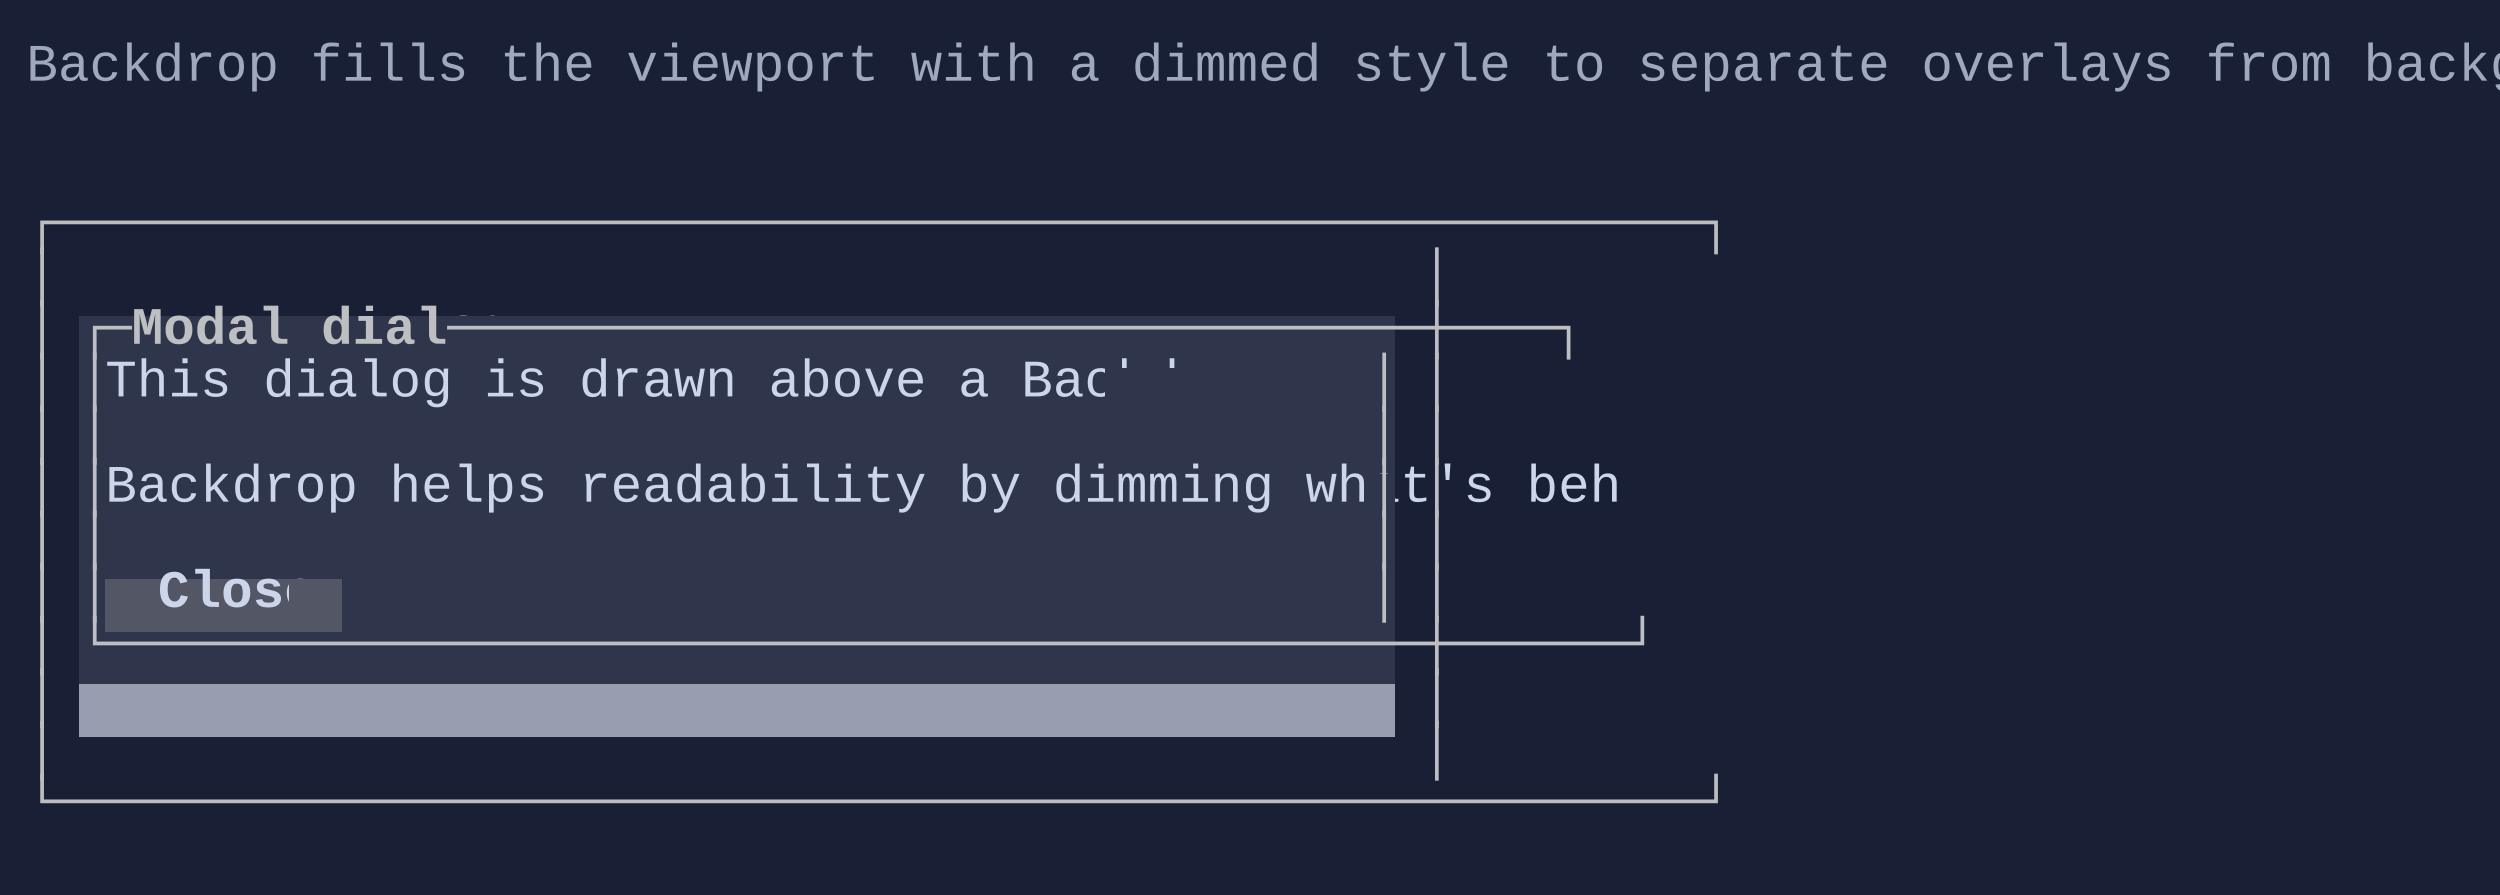
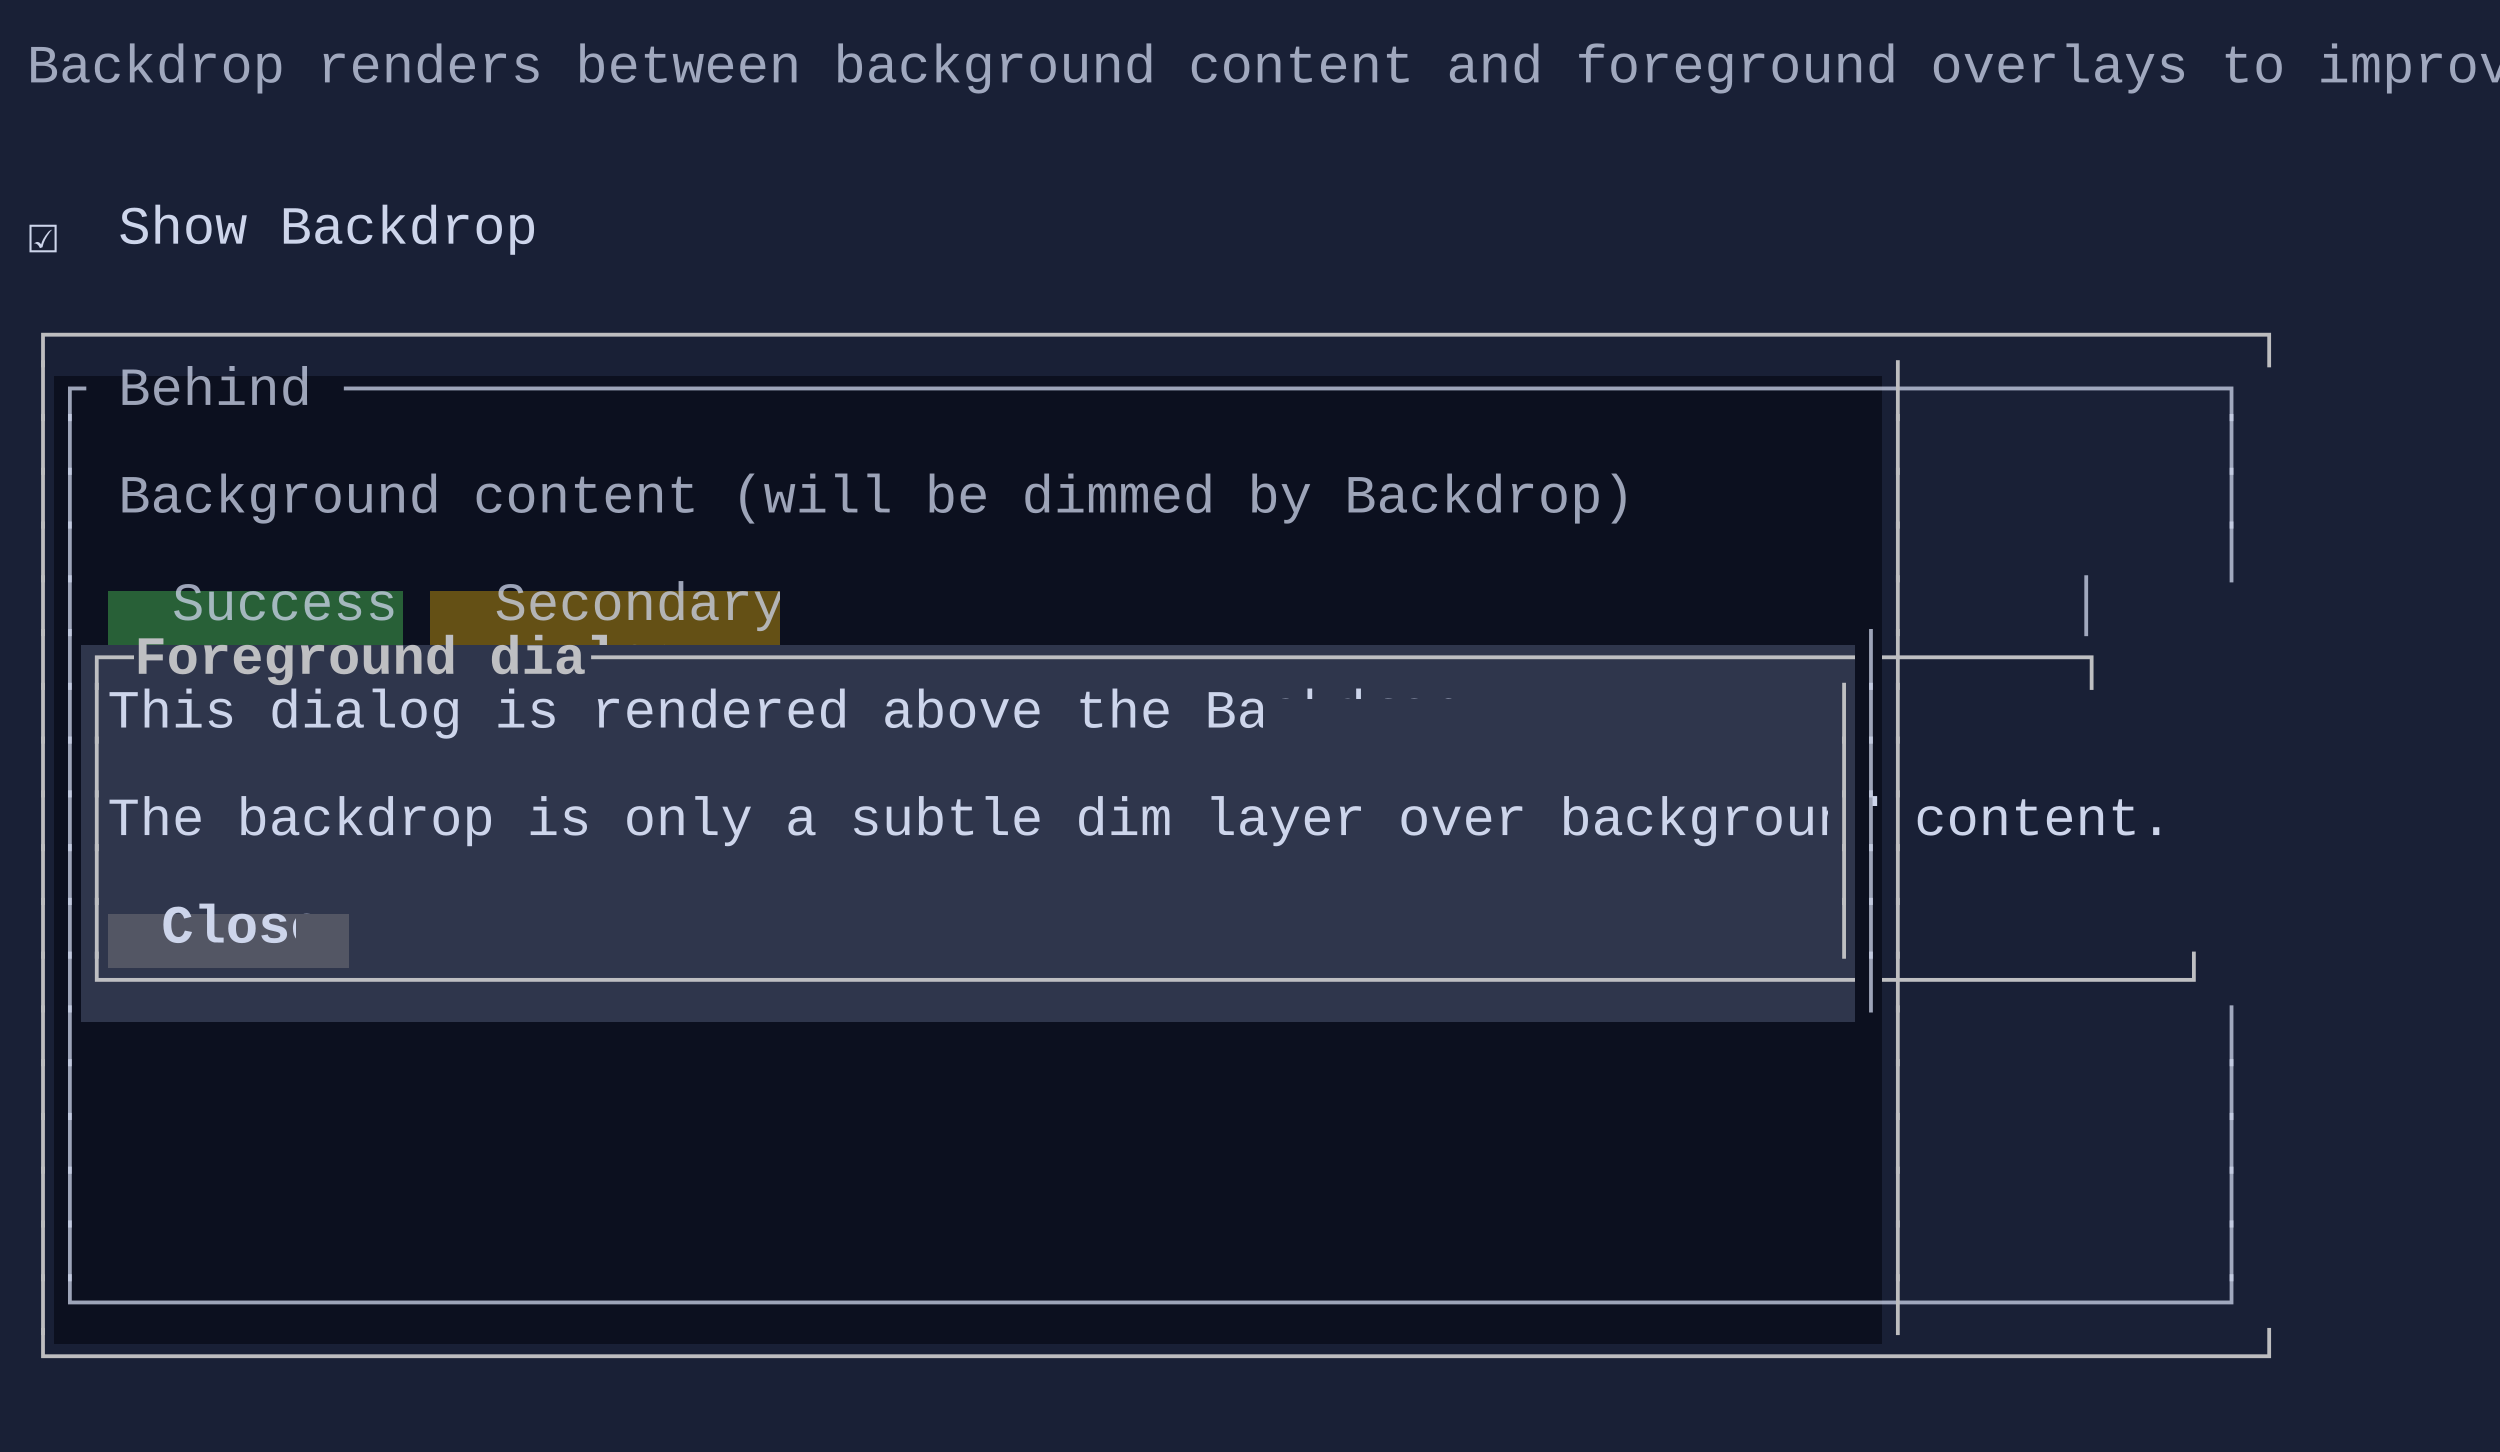
- <svg xmlns="http://www.w3.org/2000/svg" viewBox="0 0 855 306" width="855" height="306" shape-rendering="crispEdges">
+ <svg xmlns="http://www.w3.org/2000/svg" viewBox="0 0 837 486" width="837" height="486" shape-rendering="crispEdges">
  <style>.t{font-family:ui-monospace, SFMono-Regular, Menlo, Monaco, Consolas, "Liberation Mono", "Courier New", monospace;font-size:18px;dominant-baseline:text-before-edge;white-space:pre;font-variant-ligatures:none;font-kerning:none;font-feature-settings:"liga" 0,"calt" 0;letter-spacing:0}</style>
-   <rect x="0" y="0" width="855" height="306" fill="rgb(25,32,54)" />
-   <text class="t" x="9" y="18" fill="rgb(205,213,235)" textLength="837" lengthAdjust="spacing" opacity="0.75" xml:space="preserve">Backdrop fills the viewport with a dimmed style to separate overlays from background content.</text>
-   <text class="t" x="9" y="72" fill="rgb(189,189,191)" textLength="486" lengthAdjust="spacing" xml:space="preserve">┌────────────────────────────────────────────────────┐</text>
-   <text class="t" x="9" y="90" fill="rgb(189,189,191)" textLength="9" lengthAdjust="spacing" xml:space="preserve">│</text>
-   <text class="t" x="486" y="90" fill="rgb(189,189,191)" textLength="9" lengthAdjust="spacing" xml:space="preserve">│</text>
-   <text class="t" x="9" y="108" fill="rgb(189,189,191)" textLength="9" lengthAdjust="spacing" xml:space="preserve">│</text>
-   <rect x="27" y="108" width="18" height="18" fill="rgb(47,54,76)" />
-   <text class="t" x="27" y="108" fill="rgb(190,191,194)" textLength="18" lengthAdjust="spacing" xml:space="preserve">┌─</text>
-   <rect x="45" y="108" width="108" height="18" fill="rgb(47,54,76)" />
-   <text class="t" x="45" y="108" fill="rgb(190,191,194)" textLength="108" lengthAdjust="spacing" font-weight="700" xml:space="preserve">Modal dialog</text>
-   <rect x="153" y="108" width="324" height="18" fill="rgb(47,54,76)" />
-   <text class="t" x="153" y="108" fill="rgb(190,191,194)" textLength="324" lengthAdjust="spacing" xml:space="preserve">───────────────────────────────────┐</text>
-   <text class="t" x="486" y="108" fill="rgb(189,189,191)" textLength="9" lengthAdjust="spacing" xml:space="preserve">│</text>
+   <rect x="0" y="0" width="837" height="486" fill="rgb(25,32,54)" />
+   <text class="t" x="9" y="18" fill="rgb(205,213,235)" textLength="819" lengthAdjust="spacing" opacity="0.75" xml:space="preserve">Backdrop renders between background content and foreground overlays to improve readability.</text>
+   <text class="t" x="9" y="72" fill="rgb(205,213,235)" textLength="9" lengthAdjust="spacing" font-weight="700" xml:space="preserve">☑</text>
+   <text class="t" x="18" y="72" fill="rgb(205,213,235)" textLength="819" lengthAdjust="spacing" xml:space="preserve">  Show Backdrop                                                                            </text>
+   <text class="t" x="9" y="108" fill="rgb(189,189,191)" textLength="630" lengthAdjust="spacing" xml:space="preserve">┌────────────────────────────────────────────────────────────────────┐</text>
  <text class="t" x="9" y="126" fill="rgb(189,189,191)" textLength="9" lengthAdjust="spacing" xml:space="preserve">│</text>
-   <rect x="27" y="126" width="9" height="18" fill="rgb(47,54,76)" />
-   <text class="t" x="27" y="126" fill="rgb(190,191,194)" textLength="9" lengthAdjust="spacing" xml:space="preserve">│</text>
-   <rect x="36" y="126" width="342" height="18" fill="rgb(47,54,76)" />
-   <text class="t" x="36" y="126" fill="rgb(205,213,235)" textLength="342" lengthAdjust="spacing" xml:space="preserve">This dialog is drawn above a Backdrop.</text>
-   <rect x="378" y="126" width="90" height="18" fill="rgb(47,54,76)" />
-   <rect x="468" y="126" width="9" height="18" fill="rgb(47,54,76)" />
-   <text class="t" x="468" y="126" fill="rgb(190,191,194)" textLength="9" lengthAdjust="spacing" xml:space="preserve">│</text>
-   <text class="t" x="486" y="126" fill="rgb(189,189,191)" textLength="9" lengthAdjust="spacing" xml:space="preserve">│</text>
+   <rect x="18" y="126" width="612" height="18" fill="rgb(12,16,31)" />
+   <text class="t" x="18" y="126" fill="rgb(205,213,235)" textLength="612" lengthAdjust="spacing" opacity="0.75" xml:space="preserve">┌ Behind ──────────────────────────────────────────────────────────┐</text>
+   <text class="t" x="630" y="126" fill="rgb(189,189,191)" textLength="9" lengthAdjust="spacing" xml:space="preserve">│</text>
  <text class="t" x="9" y="144" fill="rgb(189,189,191)" textLength="9" lengthAdjust="spacing" xml:space="preserve">│</text>
-   <rect x="27" y="144" width="9" height="18" fill="rgb(47,54,76)" />
-   <text class="t" x="27" y="144" fill="rgb(190,191,194)" textLength="9" lengthAdjust="spacing" xml:space="preserve">│</text>
-   <rect x="36" y="144" width="432" height="18" fill="rgb(47,54,76)" />
-   <rect x="468" y="144" width="9" height="18" fill="rgb(47,54,76)" />
-   <text class="t" x="468" y="144" fill="rgb(190,191,194)" textLength="9" lengthAdjust="spacing" xml:space="preserve">│</text>
-   <text class="t" x="486" y="144" fill="rgb(189,189,191)" textLength="9" lengthAdjust="spacing" xml:space="preserve">│</text>
+   <rect x="18" y="144" width="612" height="18" fill="rgb(12,16,31)" />
+   <text class="t" x="18" y="144" fill="rgb(205,213,235)" textLength="612" lengthAdjust="spacing" opacity="0.75" xml:space="preserve">│                                                                  │</text>
+   <text class="t" x="630" y="144" fill="rgb(189,189,191)" textLength="9" lengthAdjust="spacing" xml:space="preserve">│</text>
  <text class="t" x="9" y="162" fill="rgb(189,189,191)" textLength="9" lengthAdjust="spacing" xml:space="preserve">│</text>
-   <rect x="27" y="162" width="9" height="18" fill="rgb(47,54,76)" />
-   <text class="t" x="27" y="162" fill="rgb(190,191,194)" textLength="9" lengthAdjust="spacing" xml:space="preserve">│</text>
-   <rect x="36" y="162" width="432" height="18" fill="rgb(47,54,76)" />
-   <text class="t" x="36" y="162" fill="rgb(205,213,235)" textLength="432" lengthAdjust="spacing" xml:space="preserve">Backdrop helps readability by dimming what's beh</text>
-   <rect x="468" y="162" width="9" height="18" fill="rgb(47,54,76)" />
-   <text class="t" x="468" y="162" fill="rgb(190,191,194)" textLength="9" lengthAdjust="spacing" xml:space="preserve">│</text>
-   <text class="t" x="486" y="162" fill="rgb(189,189,191)" textLength="9" lengthAdjust="spacing" xml:space="preserve">│</text>
+   <rect x="18" y="162" width="612" height="18" fill="rgb(12,16,31)" />
+   <text class="t" x="18" y="162" fill="rgb(205,213,235)" textLength="612" lengthAdjust="spacing" opacity="0.75" xml:space="preserve">│ Background content (will be dimmed by Backdrop)                  │</text>
+   <text class="t" x="630" y="162" fill="rgb(189,189,191)" textLength="9" lengthAdjust="spacing" xml:space="preserve">│</text>
  <text class="t" x="9" y="180" fill="rgb(189,189,191)" textLength="9" lengthAdjust="spacing" xml:space="preserve">│</text>
-   <rect x="27" y="180" width="9" height="18" fill="rgb(47,54,76)" />
-   <text class="t" x="27" y="180" fill="rgb(190,191,194)" textLength="9" lengthAdjust="spacing" xml:space="preserve">│</text>
-   <rect x="36" y="180" width="432" height="18" fill="rgb(47,54,76)" />
-   <rect x="468" y="180" width="9" height="18" fill="rgb(47,54,76)" />
-   <text class="t" x="468" y="180" fill="rgb(190,191,194)" textLength="9" lengthAdjust="spacing" xml:space="preserve">│</text>
-   <text class="t" x="486" y="180" fill="rgb(189,189,191)" textLength="9" lengthAdjust="spacing" xml:space="preserve">│</text>
+   <rect x="18" y="180" width="612" height="18" fill="rgb(12,16,31)" />
+   <text class="t" x="18" y="180" fill="rgb(205,213,235)" textLength="612" lengthAdjust="spacing" opacity="0.75" xml:space="preserve">│                                                                  │</text>
+   <text class="t" x="630" y="180" fill="rgb(189,189,191)" textLength="9" lengthAdjust="spacing" xml:space="preserve">│</text>
  <text class="t" x="9" y="198" fill="rgb(189,189,191)" textLength="9" lengthAdjust="spacing" xml:space="preserve">│</text>
-   <rect x="27" y="198" width="9" height="18" fill="rgb(47,54,76)" />
-   <text class="t" x="27" y="198" fill="rgb(190,191,194)" textLength="9" lengthAdjust="spacing" xml:space="preserve">│</text>
-   <rect x="36" y="198" width="18" height="18" fill="rgb(83,86,100)" />
-   <rect x="54" y="198" width="45" height="18" fill="rgb(83,86,100)" />
-   <text class="t" x="54" y="198" fill="rgb(205,213,235)" textLength="45" lengthAdjust="spacing" font-weight="700" xml:space="preserve">Close</text>
-   <rect x="99" y="198" width="18" height="18" fill="rgb(83,86,100)" />
-   <rect x="117" y="198" width="351" height="18" fill="rgb(47,54,76)" />
-   <rect x="468" y="198" width="9" height="18" fill="rgb(47,54,76)" />
-   <text class="t" x="468" y="198" fill="rgb(190,191,194)" textLength="9" lengthAdjust="spacing" xml:space="preserve">│</text>
-   <text class="t" x="486" y="198" fill="rgb(189,189,191)" textLength="9" lengthAdjust="spacing" xml:space="preserve">│</text>
+   <rect x="18" y="198" width="18" height="18" fill="rgb(12,16,31)" />
+   <text class="t" x="18" y="198" fill="rgb(205,213,235)" textLength="18" lengthAdjust="spacing" opacity="0.75" xml:space="preserve">│ </text>
+   <rect x="36" y="198" width="99" height="18" fill="rgb(40,96,55)" />
+   <text class="t" x="36" y="198" fill="rgb(205,213,235)" textLength="99" lengthAdjust="spacing" opacity="0.75" xml:space="preserve">  Success  </text>
+   <rect x="135" y="198" width="9" height="18" fill="rgb(12,16,31)" />
+   <rect x="144" y="198" width="117" height="18" fill="rgb(100,80,21)" />
+   <text class="t" x="144" y="198" fill="rgb(205,213,235)" textLength="117" lengthAdjust="spacing" opacity="0.75" xml:space="preserve">  Secondary  </text>
+   <rect x="261" y="198" width="369" height="18" fill="rgb(12,16,31)" />
+   <text class="t" x="261" y="198" fill="rgb(205,213,235)" textLength="369" lengthAdjust="spacing" opacity="0.75" xml:space="preserve">                                        │</text>
+   <text class="t" x="630" y="198" fill="rgb(189,189,191)" textLength="9" lengthAdjust="spacing" xml:space="preserve">│</text>
  <text class="t" x="9" y="216" fill="rgb(189,189,191)" textLength="9" lengthAdjust="spacing" xml:space="preserve">│</text>
-   <rect x="27" y="216" width="450" height="18" fill="rgb(47,54,76)" />
-   <text class="t" x="27" y="216" fill="rgb(190,191,194)" textLength="450" lengthAdjust="spacing" xml:space="preserve">└────────────────────────────────────────────────┘</text>
-   <text class="t" x="486" y="216" fill="rgb(189,189,191)" textLength="9" lengthAdjust="spacing" xml:space="preserve">│</text>
+   <rect x="18" y="216" width="9" height="18" fill="rgb(12,16,31)" />
+   <text class="t" x="18" y="216" fill="rgb(205,213,235)" textLength="9" lengthAdjust="spacing" opacity="0.75" xml:space="preserve">│</text>
+   <rect x="27" y="216" width="18" height="18" fill="rgb(47,54,76)" />
+   <text class="t" x="27" y="216" fill="rgb(190,191,194)" textLength="18" lengthAdjust="spacing" xml:space="preserve">┌─</text>
+   <rect x="45" y="216" width="153" height="18" fill="rgb(47,54,76)" />
+   <text class="t" x="45" y="216" fill="rgb(190,191,194)" textLength="153" lengthAdjust="spacing" font-weight="700" xml:space="preserve">Foreground dialog</text>
+   <rect x="198" y="216" width="423" height="18" fill="rgb(47,54,76)" />
+   <text class="t" x="198" y="216" fill="rgb(190,191,194)" textLength="423" lengthAdjust="spacing" xml:space="preserve">──────────────────────────────────────────────┐</text>
+   <rect x="621" y="216" width="9" height="18" fill="rgb(12,16,31)" />
+   <text class="t" x="621" y="216" fill="rgb(205,213,235)" textLength="9" lengthAdjust="spacing" opacity="0.75" xml:space="preserve">│</text>
+   <text class="t" x="630" y="216" fill="rgb(189,189,191)" textLength="9" lengthAdjust="spacing" xml:space="preserve">│</text>
  <text class="t" x="9" y="234" fill="rgb(189,189,191)" textLength="9" lengthAdjust="spacing" xml:space="preserve">│</text>
-   <rect x="27" y="234" width="450" height="18" fill="rgb(151,158,176)" />
-   <text class="t" x="486" y="234" fill="rgb(189,189,191)" textLength="9" lengthAdjust="spacing" xml:space="preserve">│</text>
+   <rect x="18" y="234" width="9" height="18" fill="rgb(12,16,31)" />
+   <text class="t" x="18" y="234" fill="rgb(205,213,235)" textLength="9" lengthAdjust="spacing" opacity="0.75" xml:space="preserve">│</text>
+   <rect x="27" y="234" width="9" height="18" fill="rgb(47,54,76)" />
+   <text class="t" x="27" y="234" fill="rgb(190,191,194)" textLength="9" lengthAdjust="spacing" xml:space="preserve">│</text>
+   <rect x="36" y="234" width="387" height="18" fill="rgb(47,54,76)" />
+   <text class="t" x="36" y="234" fill="rgb(205,213,235)" textLength="387" lengthAdjust="spacing" xml:space="preserve">This dialog is rendered above the Backdrop.</text>
+   <rect x="423" y="234" width="189" height="18" fill="rgb(47,54,76)" />
+   <rect x="612" y="234" width="9" height="18" fill="rgb(47,54,76)" />
+   <text class="t" x="612" y="234" fill="rgb(190,191,194)" textLength="9" lengthAdjust="spacing" xml:space="preserve">│</text>
+   <rect x="621" y="234" width="9" height="18" fill="rgb(12,16,31)" />
+   <text class="t" x="621" y="234" fill="rgb(205,213,235)" textLength="9" lengthAdjust="spacing" opacity="0.75" xml:space="preserve">│</text>
+   <text class="t" x="630" y="234" fill="rgb(189,189,191)" textLength="9" lengthAdjust="spacing" xml:space="preserve">│</text>
  <text class="t" x="9" y="252" fill="rgb(189,189,191)" textLength="9" lengthAdjust="spacing" xml:space="preserve">│</text>
-   <text class="t" x="486" y="252" fill="rgb(189,189,191)" textLength="9" lengthAdjust="spacing" xml:space="preserve">│</text>
-   <text class="t" x="9" y="270" fill="rgb(189,189,191)" textLength="486" lengthAdjust="spacing" xml:space="preserve">└────────────────────────────────────────────────────┘</text>
+   <rect x="18" y="252" width="9" height="18" fill="rgb(12,16,31)" />
+   <text class="t" x="18" y="252" fill="rgb(205,213,235)" textLength="9" lengthAdjust="spacing" opacity="0.75" xml:space="preserve">│</text>
+   <rect x="27" y="252" width="9" height="18" fill="rgb(47,54,76)" />
+   <text class="t" x="27" y="252" fill="rgb(190,191,194)" textLength="9" lengthAdjust="spacing" xml:space="preserve">│</text>
+   <rect x="36" y="252" width="576" height="18" fill="rgb(47,54,76)" />
+   <rect x="612" y="252" width="9" height="18" fill="rgb(47,54,76)" />
+   <text class="t" x="612" y="252" fill="rgb(190,191,194)" textLength="9" lengthAdjust="spacing" xml:space="preserve">│</text>
+   <rect x="621" y="252" width="9" height="18" fill="rgb(12,16,31)" />
+   <text class="t" x="621" y="252" fill="rgb(205,213,235)" textLength="9" lengthAdjust="spacing" opacity="0.75" xml:space="preserve">│</text>
+   <text class="t" x="630" y="252" fill="rgb(189,189,191)" textLength="9" lengthAdjust="spacing" xml:space="preserve">│</text>
+   <text class="t" x="9" y="270" fill="rgb(189,189,191)" textLength="9" lengthAdjust="spacing" xml:space="preserve">│</text>
+   <rect x="18" y="270" width="9" height="18" fill="rgb(12,16,31)" />
+   <text class="t" x="18" y="270" fill="rgb(205,213,235)" textLength="9" lengthAdjust="spacing" opacity="0.75" xml:space="preserve">│</text>
+   <rect x="27" y="270" width="9" height="18" fill="rgb(47,54,76)" />
+   <text class="t" x="27" y="270" fill="rgb(190,191,194)" textLength="9" lengthAdjust="spacing" xml:space="preserve">│</text>
+   <rect x="36" y="270" width="576" height="18" fill="rgb(47,54,76)" />
+   <text class="t" x="36" y="270" fill="rgb(205,213,235)" textLength="576" lengthAdjust="spacing" xml:space="preserve">The backdrop is only a subtle dim layer over background content.</text>
+   <rect x="612" y="270" width="9" height="18" fill="rgb(47,54,76)" />
+   <text class="t" x="612" y="270" fill="rgb(190,191,194)" textLength="9" lengthAdjust="spacing" xml:space="preserve">│</text>
+   <rect x="621" y="270" width="9" height="18" fill="rgb(12,16,31)" />
+   <text class="t" x="621" y="270" fill="rgb(205,213,235)" textLength="9" lengthAdjust="spacing" opacity="0.75" xml:space="preserve">│</text>
+   <text class="t" x="630" y="270" fill="rgb(189,189,191)" textLength="9" lengthAdjust="spacing" xml:space="preserve">│</text>
+   <text class="t" x="9" y="288" fill="rgb(189,189,191)" textLength="9" lengthAdjust="spacing" xml:space="preserve">│</text>
+   <rect x="18" y="288" width="9" height="18" fill="rgb(12,16,31)" />
+   <text class="t" x="18" y="288" fill="rgb(205,213,235)" textLength="9" lengthAdjust="spacing" opacity="0.75" xml:space="preserve">│</text>
+   <rect x="27" y="288" width="9" height="18" fill="rgb(47,54,76)" />
+   <text class="t" x="27" y="288" fill="rgb(190,191,194)" textLength="9" lengthAdjust="spacing" xml:space="preserve">│</text>
+   <rect x="36" y="288" width="576" height="18" fill="rgb(47,54,76)" />
+   <rect x="612" y="288" width="9" height="18" fill="rgb(47,54,76)" />
+   <text class="t" x="612" y="288" fill="rgb(190,191,194)" textLength="9" lengthAdjust="spacing" xml:space="preserve">│</text>
+   <rect x="621" y="288" width="9" height="18" fill="rgb(12,16,31)" />
+   <text class="t" x="621" y="288" fill="rgb(205,213,235)" textLength="9" lengthAdjust="spacing" opacity="0.75" xml:space="preserve">│</text>
+   <text class="t" x="630" y="288" fill="rgb(189,189,191)" textLength="9" lengthAdjust="spacing" xml:space="preserve">│</text>
+   <text class="t" x="9" y="306" fill="rgb(189,189,191)" textLength="9" lengthAdjust="spacing" xml:space="preserve">│</text>
+   <rect x="18" y="306" width="9" height="18" fill="rgb(12,16,31)" />
+   <text class="t" x="18" y="306" fill="rgb(205,213,235)" textLength="9" lengthAdjust="spacing" opacity="0.75" xml:space="preserve">│</text>
+   <rect x="27" y="306" width="9" height="18" fill="rgb(47,54,76)" />
+   <text class="t" x="27" y="306" fill="rgb(190,191,194)" textLength="9" lengthAdjust="spacing" xml:space="preserve">│</text>
+   <rect x="36" y="306" width="18" height="18" fill="rgb(83,86,100)" />
+   <rect x="54" y="306" width="45" height="18" fill="rgb(83,86,100)" />
+   <text class="t" x="54" y="306" fill="rgb(205,213,235)" textLength="45" lengthAdjust="spacing" font-weight="700" xml:space="preserve">Close</text>
+   <rect x="99" y="306" width="18" height="18" fill="rgb(83,86,100)" />
+   <rect x="117" y="306" width="495" height="18" fill="rgb(47,54,76)" />
+   <rect x="612" y="306" width="9" height="18" fill="rgb(47,54,76)" />
+   <text class="t" x="612" y="306" fill="rgb(190,191,194)" textLength="9" lengthAdjust="spacing" xml:space="preserve">│</text>
+   <rect x="621" y="306" width="9" height="18" fill="rgb(12,16,31)" />
+   <text class="t" x="621" y="306" fill="rgb(205,213,235)" textLength="9" lengthAdjust="spacing" opacity="0.75" xml:space="preserve">│</text>
+   <text class="t" x="630" y="306" fill="rgb(189,189,191)" textLength="9" lengthAdjust="spacing" xml:space="preserve">│</text>
+   <text class="t" x="9" y="324" fill="rgb(189,189,191)" textLength="9" lengthAdjust="spacing" xml:space="preserve">│</text>
+   <rect x="18" y="324" width="9" height="18" fill="rgb(12,16,31)" />
+   <text class="t" x="18" y="324" fill="rgb(205,213,235)" textLength="9" lengthAdjust="spacing" opacity="0.75" xml:space="preserve">│</text>
+   <rect x="27" y="324" width="594" height="18" fill="rgb(47,54,76)" />
+   <text class="t" x="27" y="324" fill="rgb(190,191,194)" textLength="594" lengthAdjust="spacing" xml:space="preserve">└────────────────────────────────────────────────────────────────┘</text>
+   <rect x="621" y="324" width="9" height="18" fill="rgb(12,16,31)" />
+   <text class="t" x="621" y="324" fill="rgb(205,213,235)" textLength="9" lengthAdjust="spacing" opacity="0.75" xml:space="preserve">│</text>
+   <text class="t" x="630" y="324" fill="rgb(189,189,191)" textLength="9" lengthAdjust="spacing" xml:space="preserve">│</text>
+   <text class="t" x="9" y="342" fill="rgb(189,189,191)" textLength="9" lengthAdjust="spacing" xml:space="preserve">│</text>
+   <rect x="18" y="342" width="612" height="18" fill="rgb(12,16,31)" />
+   <text class="t" x="18" y="342" fill="rgb(205,213,235)" textLength="612" lengthAdjust="spacing" opacity="0.75" xml:space="preserve">│                                                                  │</text>
+   <text class="t" x="630" y="342" fill="rgb(189,189,191)" textLength="9" lengthAdjust="spacing" xml:space="preserve">│</text>
+   <text class="t" x="9" y="360" fill="rgb(189,189,191)" textLength="9" lengthAdjust="spacing" xml:space="preserve">│</text>
+   <rect x="18" y="360" width="612" height="18" fill="rgb(12,16,31)" />
+   <text class="t" x="18" y="360" fill="rgb(205,213,235)" textLength="612" lengthAdjust="spacing" opacity="0.75" xml:space="preserve">│                                                                  │</text>
+   <text class="t" x="630" y="360" fill="rgb(189,189,191)" textLength="9" lengthAdjust="spacing" xml:space="preserve">│</text>
+   <text class="t" x="9" y="378" fill="rgb(189,189,191)" textLength="9" lengthAdjust="spacing" xml:space="preserve">│</text>
+   <rect x="18" y="378" width="612" height="18" fill="rgb(12,16,31)" />
+   <text class="t" x="18" y="378" fill="rgb(205,213,235)" textLength="612" lengthAdjust="spacing" opacity="0.75" xml:space="preserve">│                                                                  │</text>
+   <text class="t" x="630" y="378" fill="rgb(189,189,191)" textLength="9" lengthAdjust="spacing" xml:space="preserve">│</text>
+   <text class="t" x="9" y="396" fill="rgb(189,189,191)" textLength="9" lengthAdjust="spacing" xml:space="preserve">│</text>
+   <rect x="18" y="396" width="612" height="18" fill="rgb(12,16,31)" />
+   <text class="t" x="18" y="396" fill="rgb(205,213,235)" textLength="612" lengthAdjust="spacing" opacity="0.75" xml:space="preserve">│                                                                  │</text>
+   <text class="t" x="630" y="396" fill="rgb(189,189,191)" textLength="9" lengthAdjust="spacing" xml:space="preserve">│</text>
+   <text class="t" x="9" y="414" fill="rgb(189,189,191)" textLength="9" lengthAdjust="spacing" xml:space="preserve">│</text>
+   <rect x="18" y="414" width="612" height="18" fill="rgb(12,16,31)" />
+   <text class="t" x="18" y="414" fill="rgb(205,213,235)" textLength="612" lengthAdjust="spacing" opacity="0.75" xml:space="preserve">│                                                                  │</text>
+   <text class="t" x="630" y="414" fill="rgb(189,189,191)" textLength="9" lengthAdjust="spacing" xml:space="preserve">│</text>
+   <text class="t" x="9" y="432" fill="rgb(189,189,191)" textLength="9" lengthAdjust="spacing" xml:space="preserve">│</text>
+   <rect x="18" y="432" width="612" height="18" fill="rgb(12,16,31)" />
+   <text class="t" x="18" y="432" fill="rgb(205,213,235)" textLength="612" lengthAdjust="spacing" opacity="0.75" xml:space="preserve">└──────────────────────────────────────────────────────────────────┘</text>
+   <text class="t" x="630" y="432" fill="rgb(189,189,191)" textLength="9" lengthAdjust="spacing" xml:space="preserve">│</text>
+   <text class="t" x="9" y="450" fill="rgb(189,189,191)" textLength="630" lengthAdjust="spacing" xml:space="preserve">└────────────────────────────────────────────────────────────────────┘</text>
</svg>
